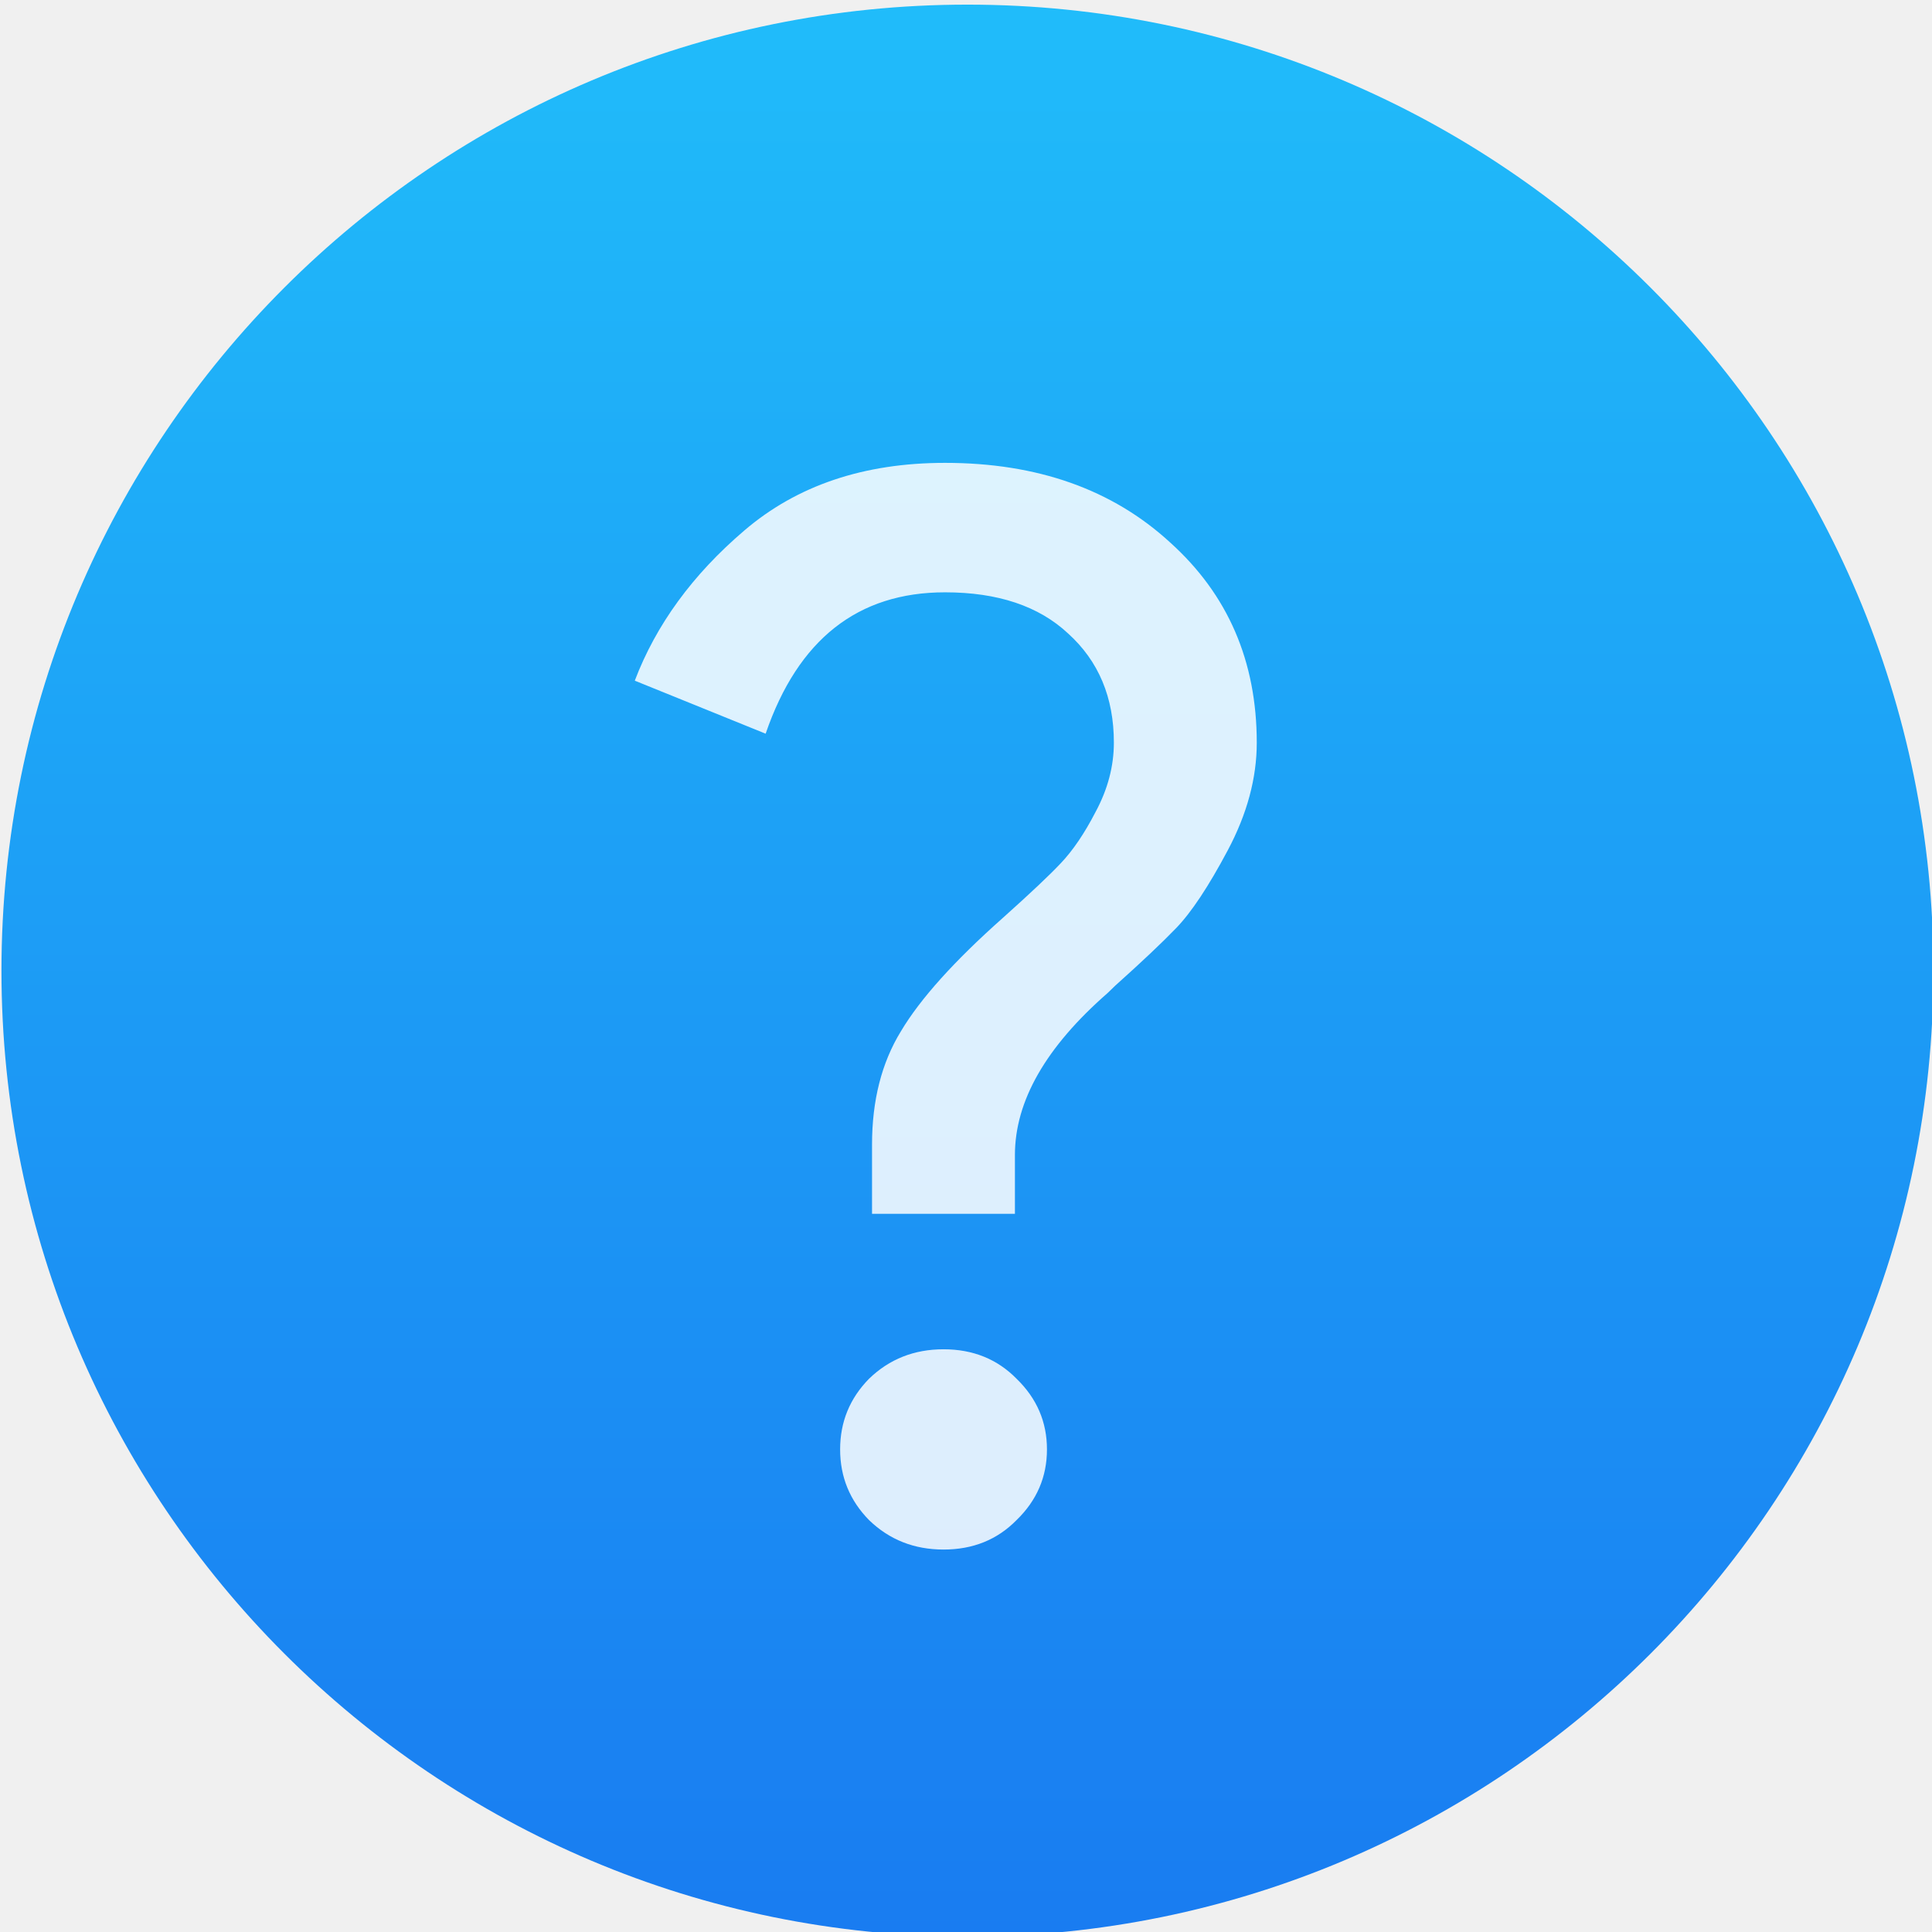
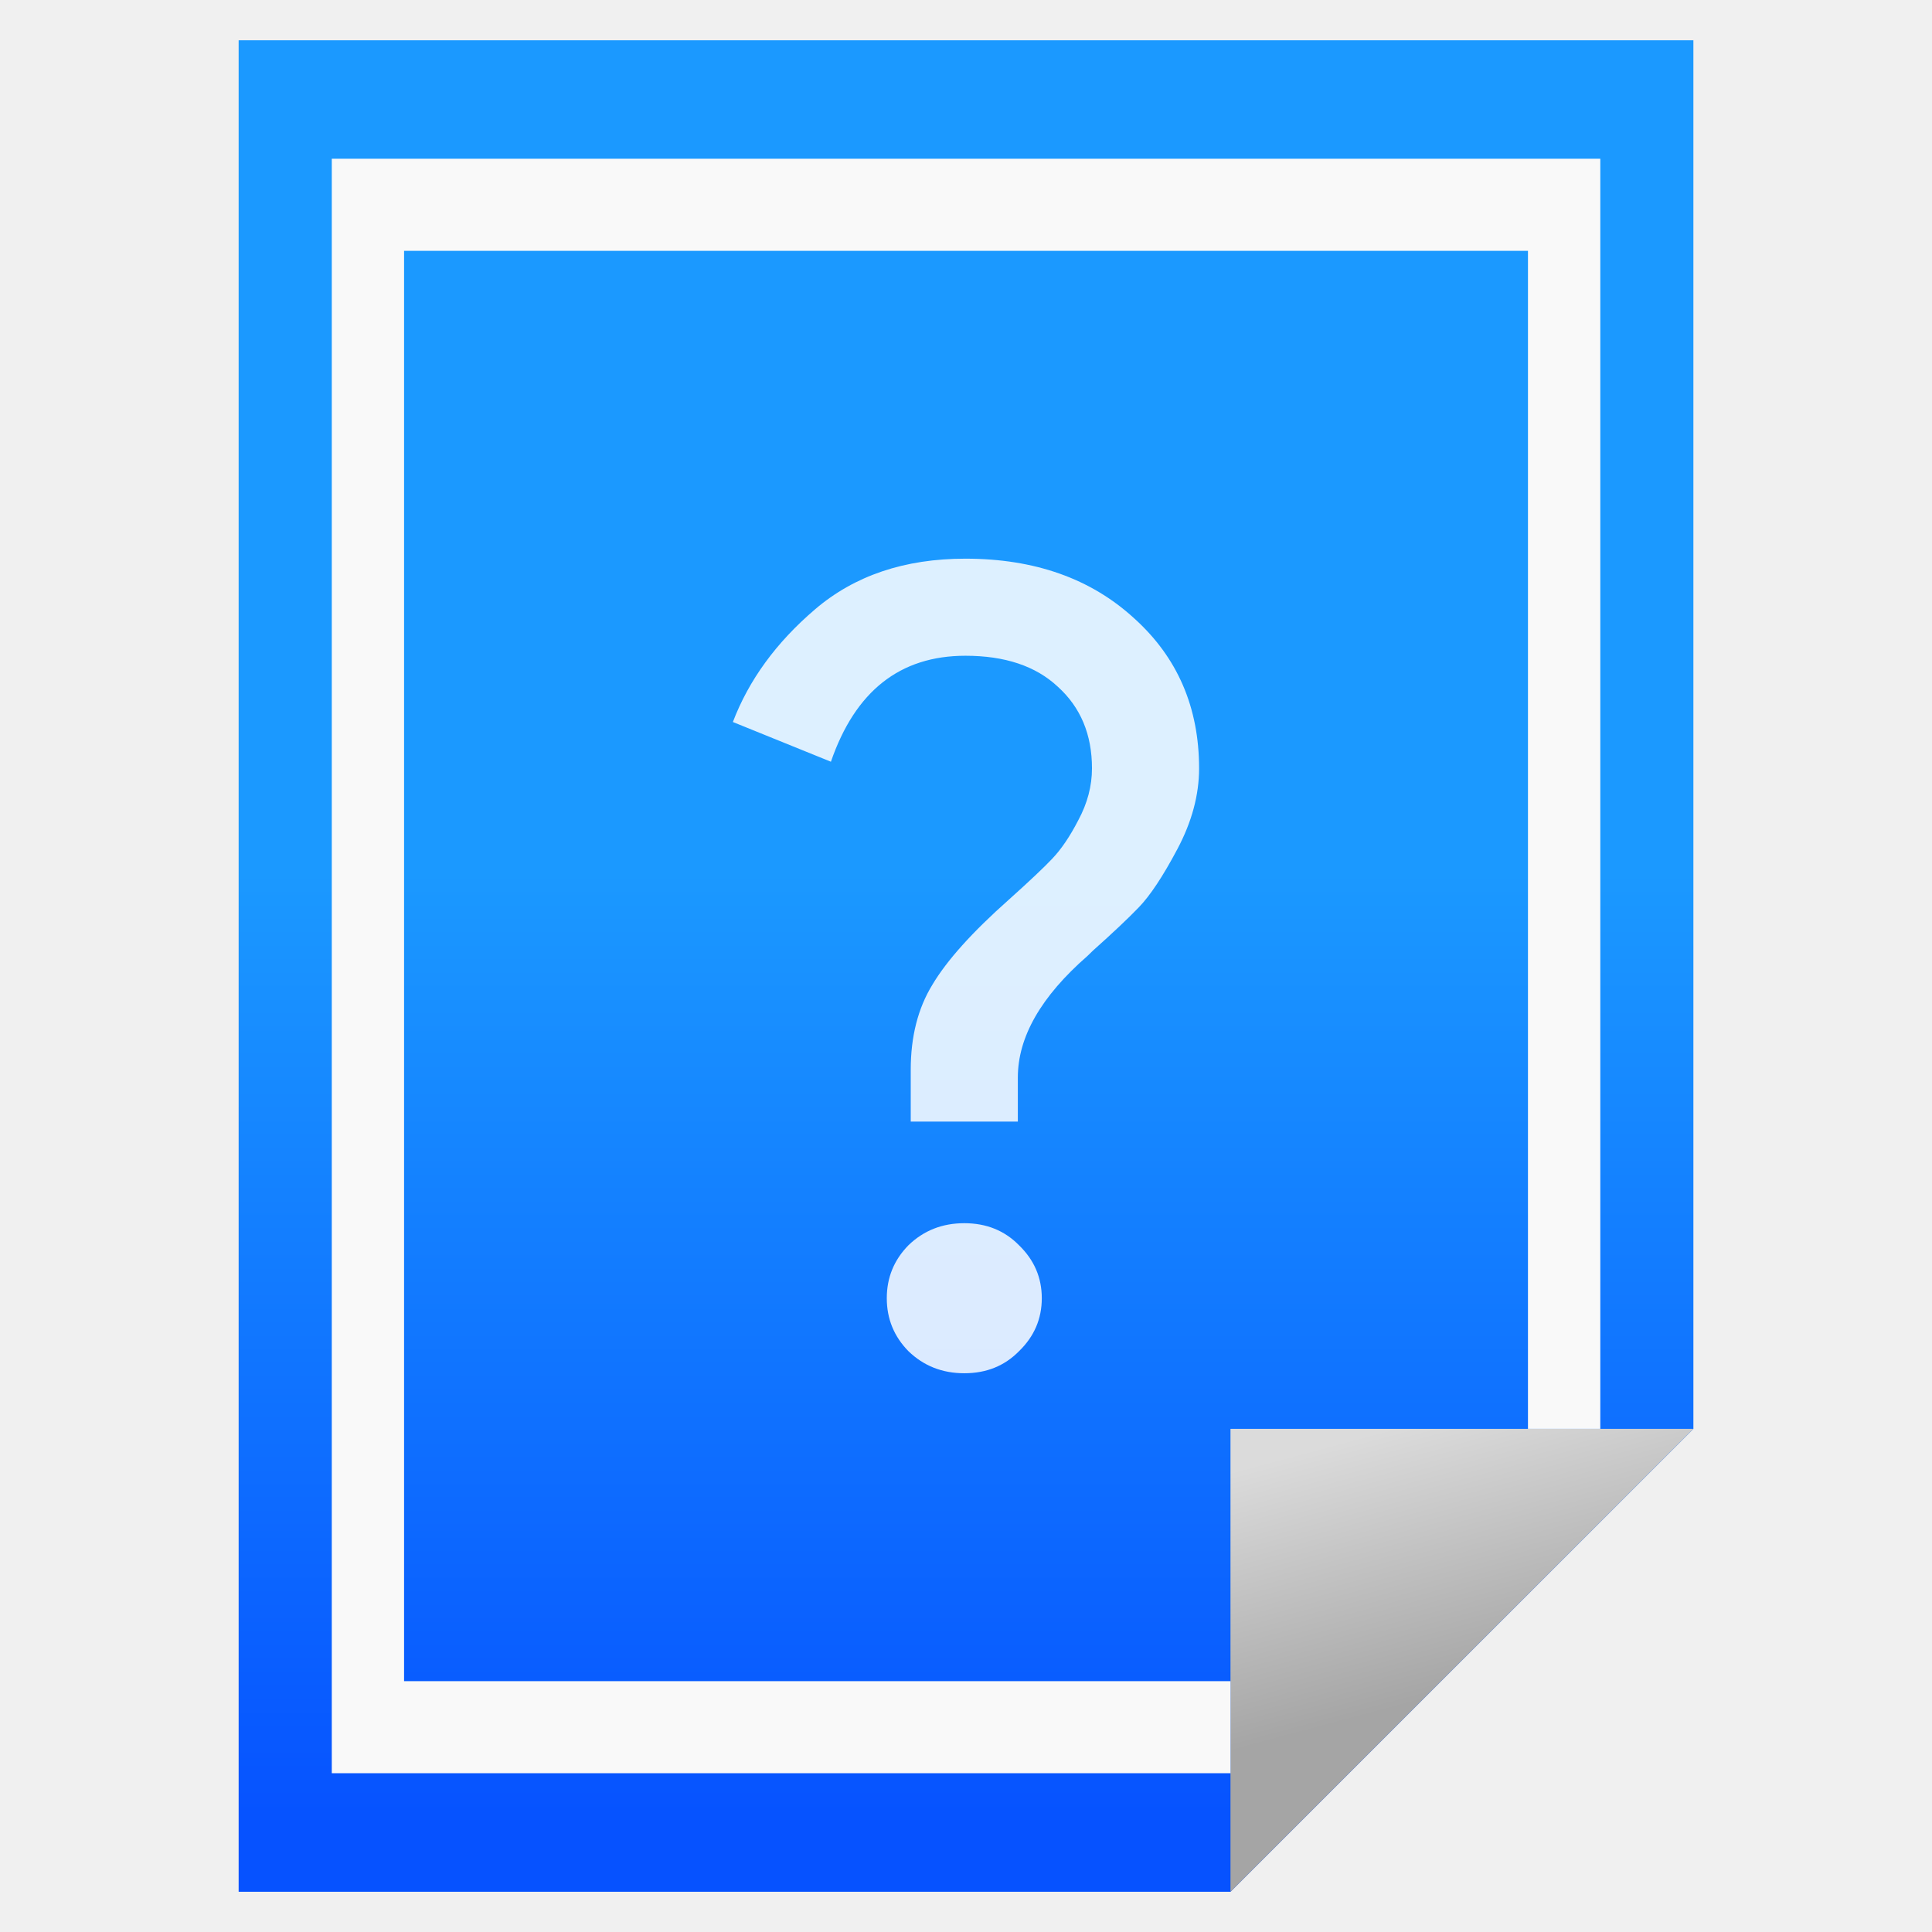
- <svg xmlns="http://www.w3.org/2000/svg" height="48" width="48">
-   <linearGradient id="a" gradientUnits="userSpaceOnUse" x1="409.571" x2="409.571" y1="543.798" y2="503.798">
-     <stop offset="0" stop-color="#197cf1" />
-     <stop offset="1" stop-color="#20bcfa" />
+ <svg xmlns="http://www.w3.org/2000/svg" xmlns:xlink="http://www.w3.org/1999/xlink" height="48" width="48" version="1.1" id="svg13">
+   <defs id="defs17">
+     <linearGradient id="linearGradient851">
+       <stop id="stop847" offset="0" style="stop-color:#929292;stop-opacity:1" />
+       <stop id="stop849" offset="1" style="stop-color:#d1d1d1;stop-opacity:1" />
+     </linearGradient>
+     <linearGradient gradientTransform="matrix(-1.257157,0,0,-1.257157,531.1836,689.1824)" y2="551.265" x2="400.497" y1="517.609" x1="400.497" gradientUnits="userSpaceOnUse" id="linearGradient1150" xlink:href="#linearGradient863" />
+     <linearGradient id="linearGradient1148">
+       <stop id="stop1144" offset="0" style="stop-color:#6e6e6e;stop-opacity:1" />
+       <stop id="stop1146" offset="1" style="stop-color:#ababab;stop-opacity:1" />
+     </linearGradient>
+     <linearGradient gradientUnits="userSpaceOnUse" y2="42.619" x2="-17.772" y1="57.06" x1="-17.772" id="linearGradient998" xlink:href="#linearGradient822-6" />
+     <linearGradient id="linearGradient822-6">
+       <stop style="stop-color:#0652ff;stop-opacity:1" offset="0" id="stop818-7" />
+       <stop style="stop-color:#1b99ff;stop-opacity:1" offset="1" id="stop820-5" />
+     </linearGradient>
+     <linearGradient gradientTransform="matrix(1.17282,0,0,1.17282,39.39061,-24.65991)" gradientUnits="userSpaceOnUse" y2="52.16" x2="-9.945" y1="56.415" x1="-8.805" id="linearGradient1099" xlink:href="#linearGradient863" />
+     <linearGradient id="linearGradient863">
+       <stop style="stop-color:#a5a5a5;stop-opacity:1" offset="0" id="stop859" />
+       <stop style="stop-color:#dbdbdb;stop-opacity:1" offset="1" id="stop861" />
+     </linearGradient>
+     <linearGradient gradientTransform="matrix(1.17282,0,0,1.17282,39.39061,-24.65991)" gradientUnits="userSpaceOnUse" y2="33.474" x2="-14.238" y1="57.636" x1="-14.238" id="linearGradient1107" xlink:href="#linearGradient1105" />
+     <linearGradient id="linearGradient1105">
+       <stop id="stop1101" offset="0" style="stop-color:#233040;stop-opacity:1" />
+       <stop id="stop1103" offset="1" style="stop-color:#1e344d;stop-opacity:1" />
+     </linearGradient>
+     <linearGradient gradientTransform="translate(-412.1748,-494.0435)" y2="544.731" x2="400.497" y1="517.609" x1="400.497" gradientUnits="userSpaceOnUse" id="linearGradient1150-3" xlink:href="#linearGradient1148" />
+     <linearGradient xlink:href="#linearGradient863" id="linearGradient865" x1="400.554" y1="517.832" x2="400.554" y2="545.222" gradientUnits="userSpaceOnUse" />
+     <linearGradient xlink:href="#linearGradient822-6" id="linearGradient824" x1="26.107" y1="45.763" x2="26.107" y2="2.437" gradientUnits="userSpaceOnUse" gradientTransform="matrix(0.3097139,0,0,0.3097139,46.11353,7.59963)" />
+     <linearGradient gradientTransform="matrix(-1.257157,0,0,-1.257157,530.8835,689.0757)" y2="545.764" x2="400.497" y1="517.609" x1="400.497" gradientUnits="userSpaceOnUse" id="linearGradient1150-36" xlink:href="#linearGradient851" />
+     <linearGradient gradientTransform="matrix(1.17282,0,0,1.17282,39.49728,-24.76658)" gradientUnits="userSpaceOnUse" y2="52.16" x2="-9.945" y1="56.415" x1="-8.805" id="linearGradient1099-8" xlink:href="#linearGradient863" />
+     <linearGradient gradientTransform="matrix(1.17282,0,0,1.17282,39.49728,-24.76658)" gradientUnits="userSpaceOnUse" y2="33.474" x2="-14.238" y1="57.636" x1="-14.238" id="linearGradient1107-7" xlink:href="#linearGradient1105" />
+     <linearGradient gradientTransform="matrix(-1.314414,0,0,-1.314414,503.9448,720.5869)" y2="545.764" x2="400.497" y1="517.609" x1="400.497" gradientUnits="userSpaceOnUse" id="linearGradient1150-36-6" xlink:href="#linearGradient851" />
+     <linearGradient gradientTransform="matrix(1.532646,0,0,1.532646,49.09906,-44.27325)" gradientUnits="userSpaceOnUse" y2="52.16" x2="-9.945" y1="56.415" x1="-8.805" id="linearGradient1099-8-2" xlink:href="#linearGradient863" />
+     <linearGradient gradientTransform="matrix(1.226236,0,0,1.226236,-9.821531,-25.76731)" gradientUnits="userSpaceOnUse" y2="33.474" x2="-14.238" y1="57.636" x1="-14.238" id="linearGradient1107-7-3" xlink:href="#linearGradient1105" />
+   </defs>
+   <linearGradient id="a" gradientUnits="userSpaceOnUse" x1="409.571" x2="409.571" y1="543.798" y2="503.798" gradientTransform="matrix(1.200009,0,0,1.200009,-520.192,-599.7059)">
+     <stop offset="0" stop-color="#197cf1" id="stop2" />
+     <stop offset="1" stop-color="#20bcfa" id="stop4" />
  </linearGradient>
-   <g transform="matrix(1.2 0 0 1.2 -466.2489 -604.4427)">
-     <rect fill="url(#a)" height="40" ry="20" width="40" x="388.571" y="503.798" />
-     <path d="m363.3 530.14q-.214.225-.54.225-.326 0-.551-.225-.214-.225-.214-.54 0-.315.214-.54.225-.225.551-.225.326 0 .54.225.225.225.225.54 0 .315-.225.54zm-.011-2.34h-1.058v-.529q0-.506.214-.866.214-.371.754-.866.304-.281.427-.416.135-.146.259-.394.135-.259.135-.529 0-.517-.338-.833-.326-.315-.911-.315-.968 0-1.327 1.08l-.968-.405q.236-.641.81-1.147.585-.517 1.485-.517 1.024 0 1.665.608.641.596.641 1.53 0 .405-.214.821-.214.416-.383.596-.158.169-.45.439-.034.034-.056.056-.686.619-.686 1.238v.45z" fill="#fff" fill-opacity=".851" transform="matrix(2.798814 0 0 2.710026 -607.222 -901.519)" />
+   <g transform="matrix(1.642857,0,0,1.642857,53.50291,-48.35576)" id="g1061" style="stroke-width:0.761">
+     <path style="fill:url(#linearGradient998);fill-opacity:1;stroke-width:0.761" id="rect4144" d="m -28.958,58.043 v -28 H -6.958 v 21 l -7,7 z" />
  </g>
+   <path d="M 42.071,35.5 30.571,47 V 35.5 Z" id="path4164" style="fill:url(#linearGradient1099-8-2);fill-opacity:1;fill-rule:evenodd;stroke-width:1.25" />
+   <path style="fill:#ffffff;fill-opacity:0.851;stroke-width:2.477" id="path9" d="m 25.317,33.57 q -0.538,0.548 -1.359,0.548 -0.821,0 -1.388,-0.548 -0.538,-0.548 -0.538,-1.316 0,-0.768 0.538,-1.316 0.566,-0.548 1.388,-0.548 0.821,0 1.359,0.548 0.566,0.548 0.566,1.316 0,0.768 -0.566,1.316 z m -0.028,-5.704 h -2.662 v -1.289 q 0,-1.234 0.538,-2.112 0.538,-0.905 1.898,-2.112 0.765,-0.686 1.076,-1.015 0.34,-0.356 0.651,-0.96 0.34,-0.631 0.34,-1.289 0,-1.261 -0.85,-2.029 -0.821,-0.768 -2.294,-0.768 -2.436,0 -3.342,2.633 l -2.436,-0.987 q 0.595,-1.563 2.039,-2.797 1.473,-1.261 3.738,-1.261 2.577,0 4.192,1.481 1.614,1.453 1.614,3.73 0,0.987 -0.538,2.002 -0.538,1.015 -0.963,1.453 -0.396,0.411 -1.133,1.069 -0.085,0.082 -0.141,0.137 -1.728,1.508 -1.728,3.017 v 1.097 z" />
+   <path style="opacity:1;vector-effect:none;fill:#f9f9f9;fill-opacity:1;stroke:none;stroke-width:2.79;stroke-linecap:butt;stroke-linejoin:miter;stroke-miterlimit:4;stroke-dasharray:none;stroke-dashoffset:0;stroke-opacity:1;paint-order:normal" d="M 8.243,3.944 V 44.055 H 30.572 V 41.768 H 10.039 V 6.232 H 37.962 V 35.499 h 1.797 V 3.944 Z" id="path985" />
</svg>
